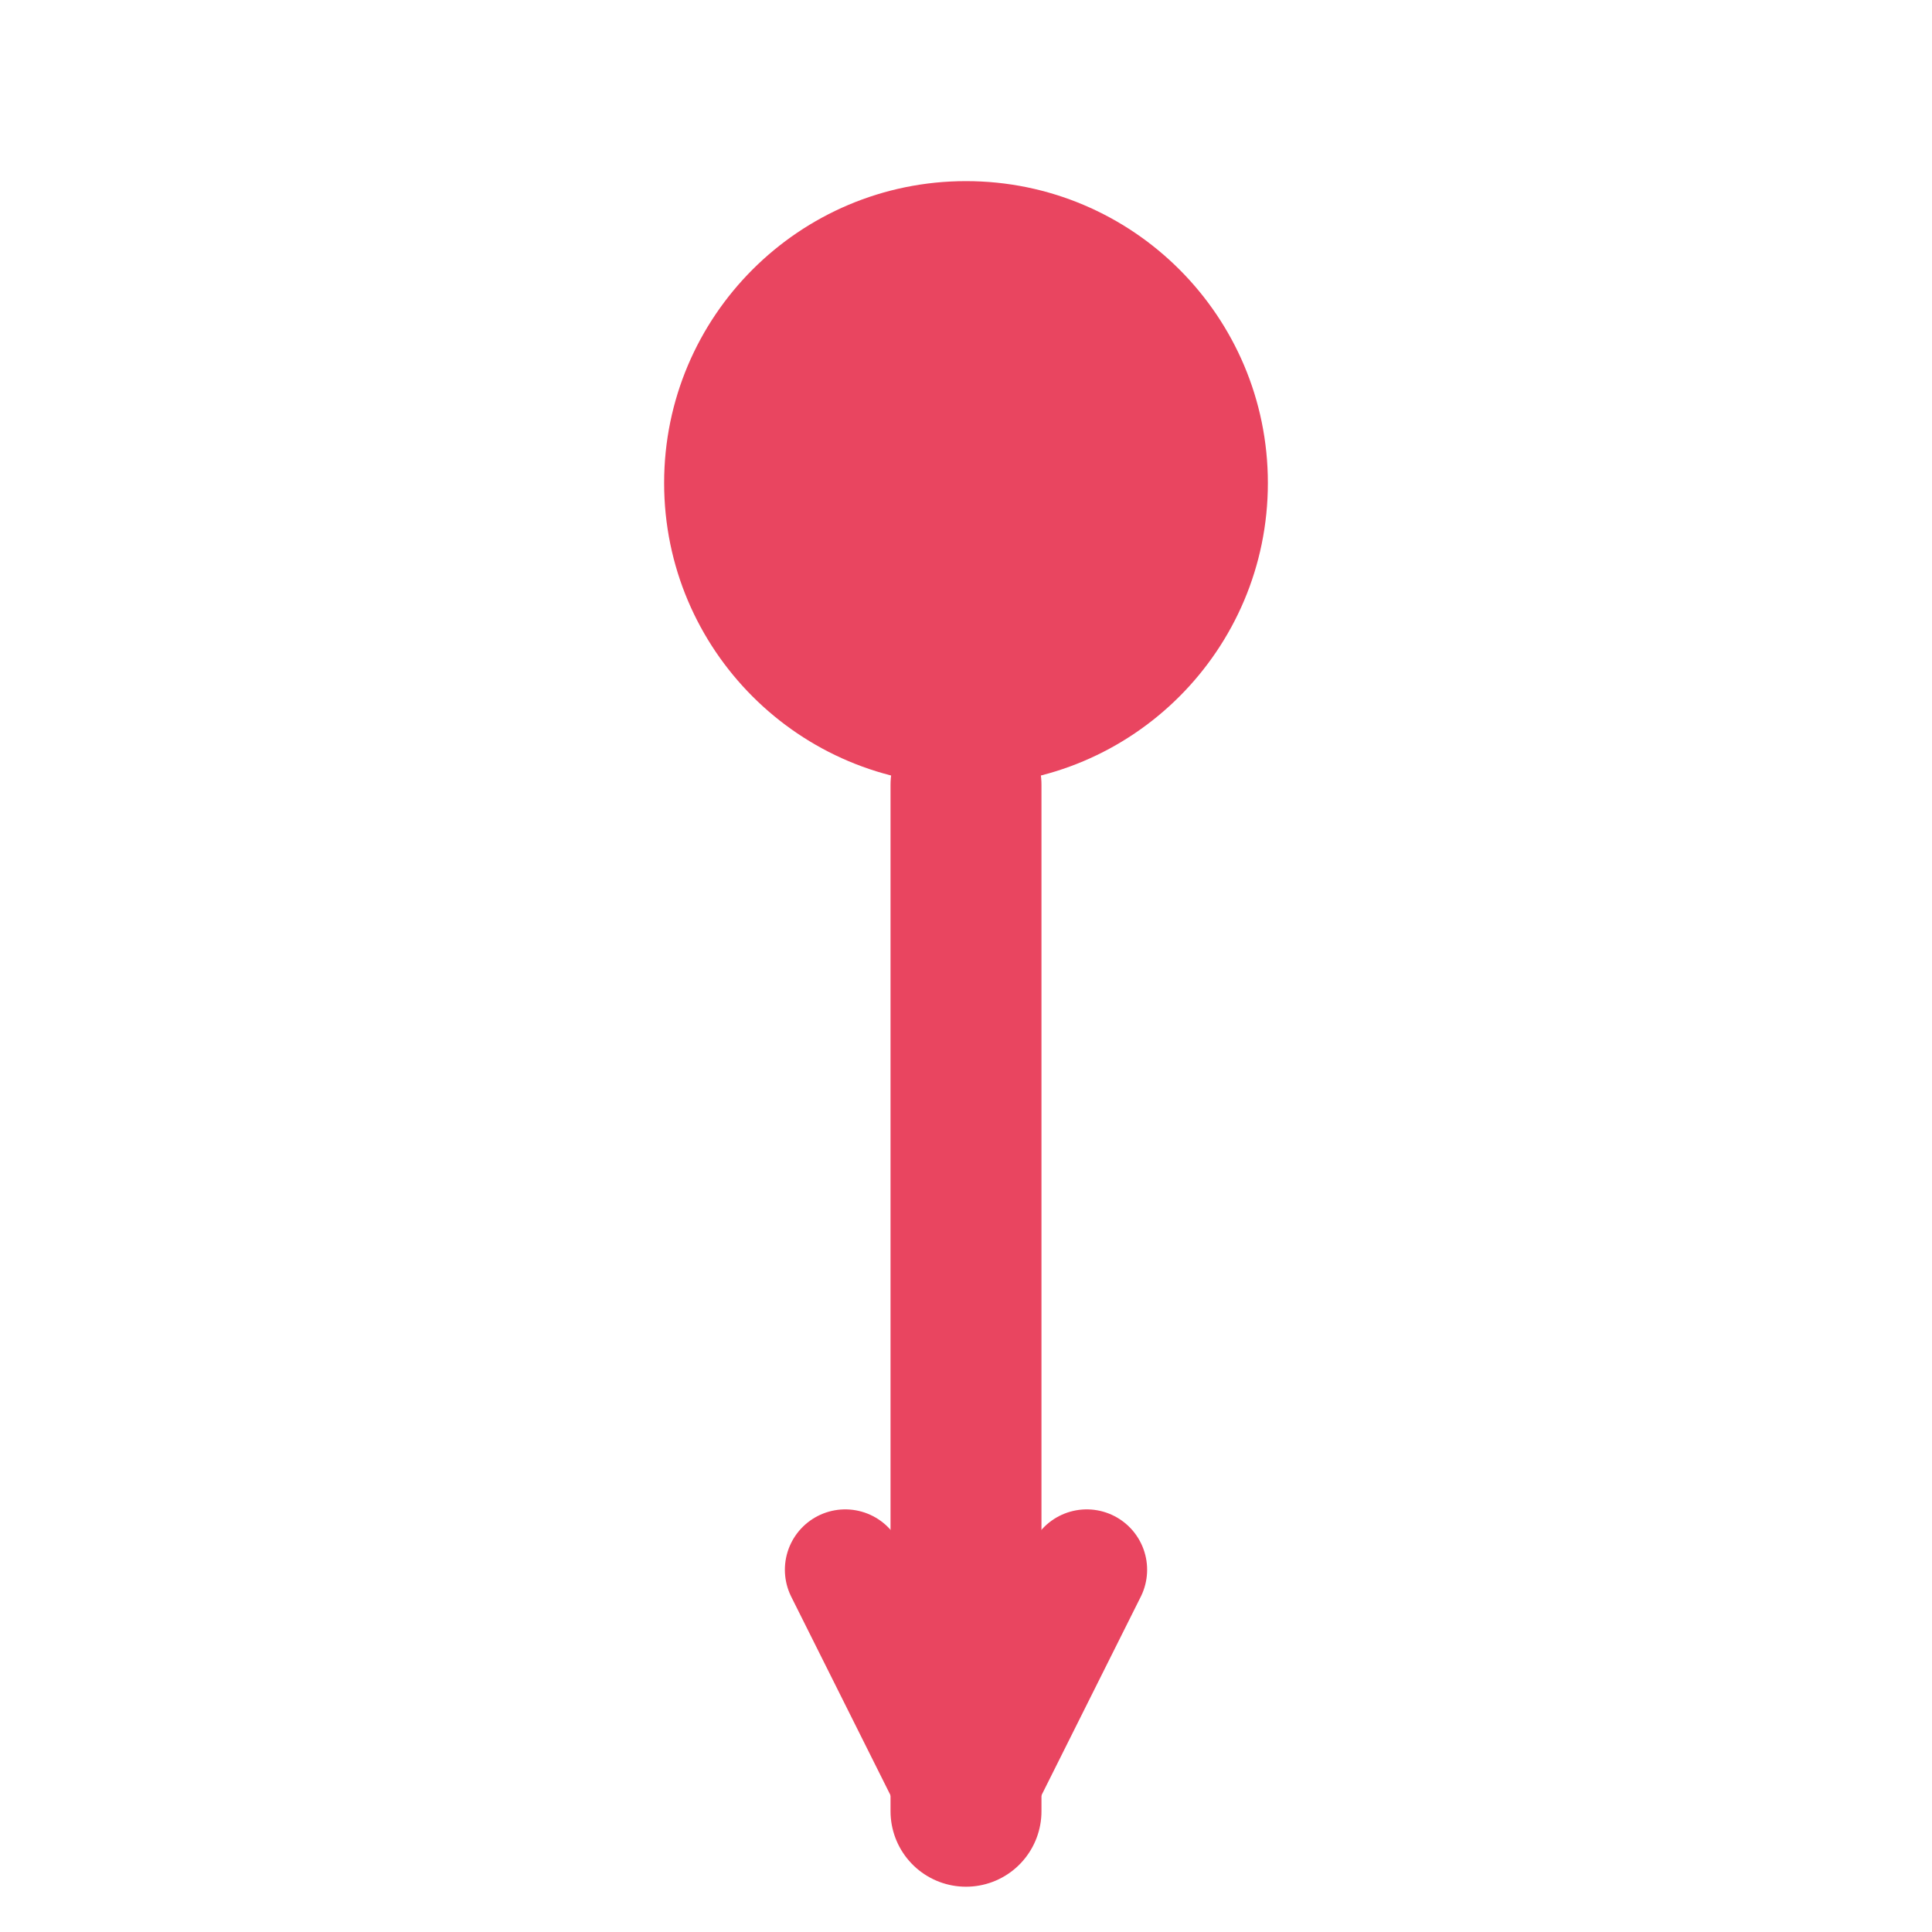
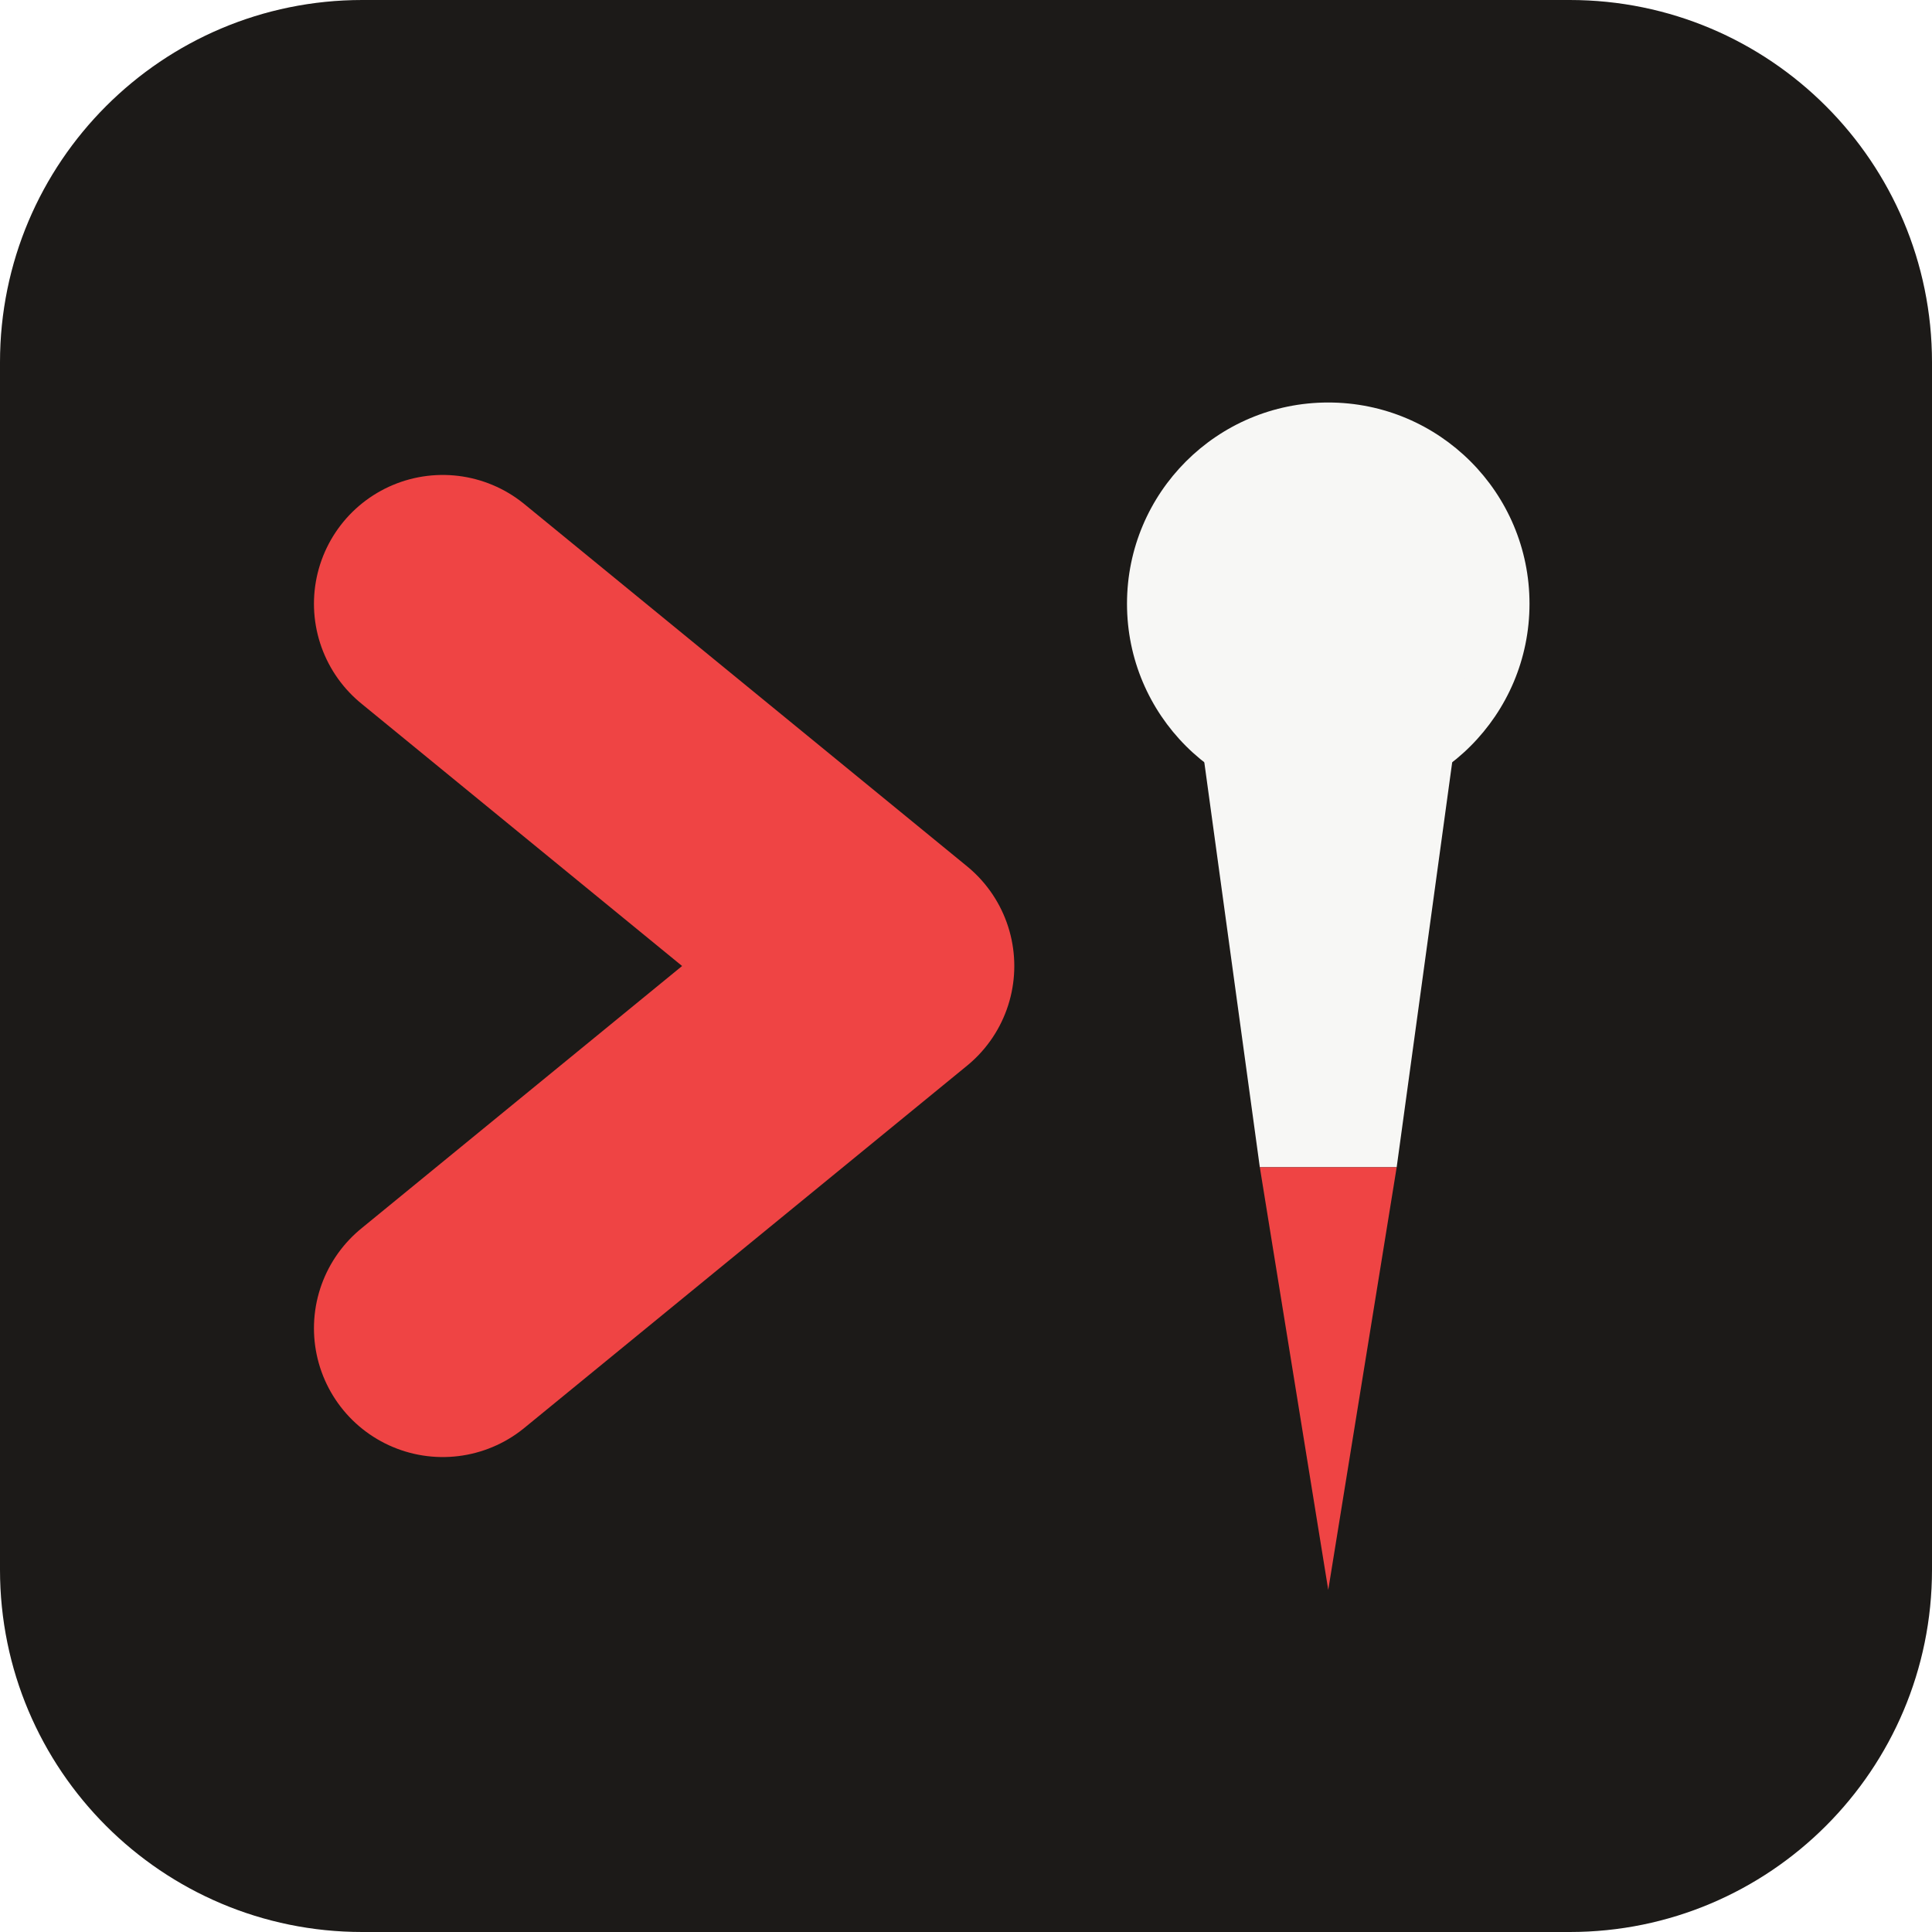
- <svg xmlns="http://www.w3.org/2000/svg" viewBox="0 0 32 32" fill="none">
-   <circle cx="16" cy="8" r="5" fill="#e94560" />
-   <line x1="16" y1="13" x2="16" y2="30" stroke="#e94560" stroke-width="2.5" stroke-linecap="round" />
-   <line x1="16" y1="30" x2="14" y2="26" stroke="#e94560" stroke-width="2" stroke-linecap="round" />
-   <line x1="16" y1="30" x2="18" y2="26" stroke="#e94560" stroke-width="2" stroke-linecap="round" />
+ <svg xmlns="http://www.w3.org/2000/svg" width="32" height="32" viewBox="0 0 48 48" fill="none" role="img" aria-label="pinprick">
+   <rect width="48" height="48" rx="9" fill="#1c1a18" />
+   <path d="M11 15 L22 24 L11 33" stroke="#ef4444" stroke-width="6.4" stroke-linecap="round" stroke-linejoin="round" />
+   <circle cx="33" cy="15" r="5" fill="#f7f7f5" />
+   <path d="M29.6 16.6 L36.4 16.6 L34.7 29 L31.3 29 Z" fill="#f7f7f5" />
+   <path d="M31.3 29 L34.7 29 L33 39.5 Z" fill="#ef4444" />
</svg>
